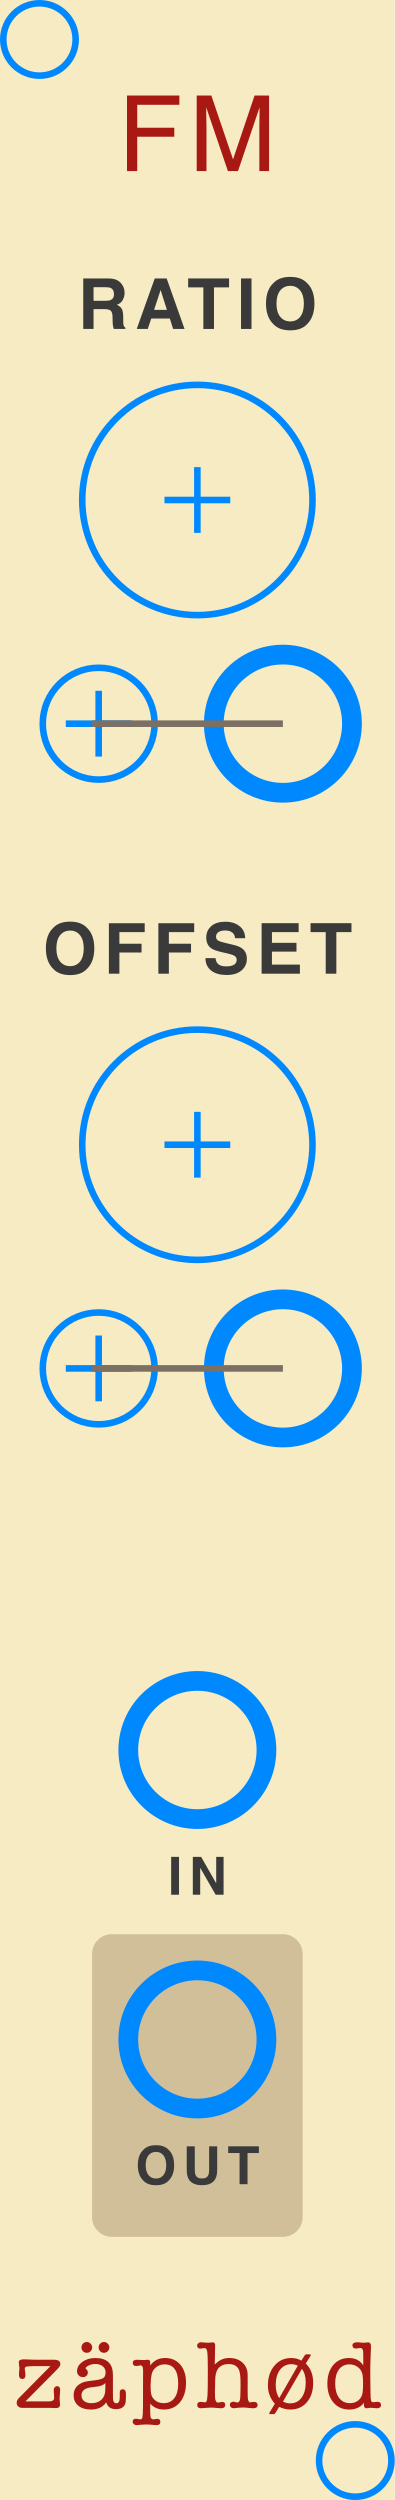
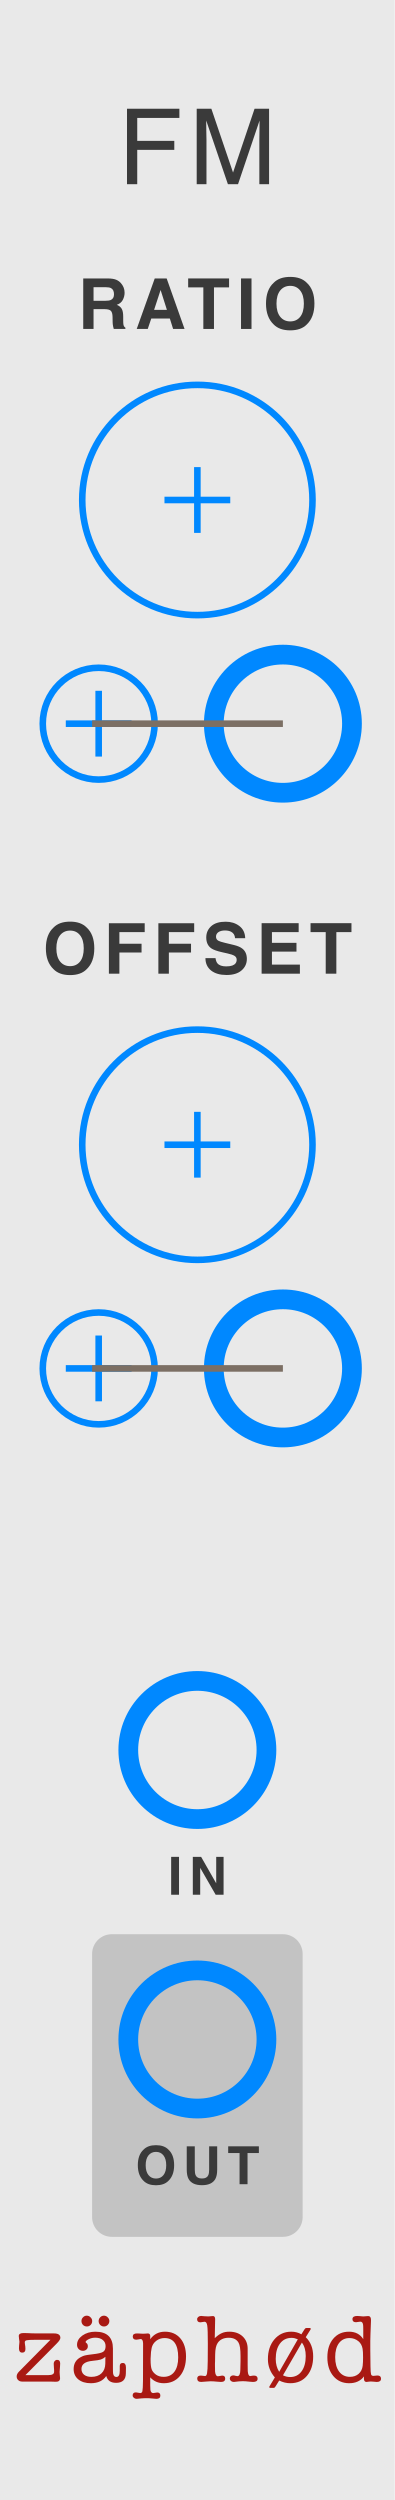
- <svg xmlns="http://www.w3.org/2000/svg" version="1.1" width="60" height="380" viewBox="0 0 60 380" id="svg72">
+ <svg xmlns="http://www.w3.org/2000/svg" version="1.1" width="60" height="380" viewBox="0 0 60 380" id="svg68">
  <style id="style2">
    text.logo {
      fill: #a91913;
      font-family: 'American Typewriter';
      font-size: 11pt;
      letter-spacing: 1px;
    }
    text.title {
-       fill: #a91913;
+       fill: #3a3a3a;
      font-family: 'Helvetica';
      font-size: 12pt;
      letter-spacing: 1px;
    }
    text.big-label {
      fill: #3a3a3a;
      font-family: 'Helvetica';
      font-weight: bold;
      font-size: 8pt;
      letter-spacing: 1px;
    }
    text.label {
      fill: #3a3a3a;
      font-family: 'Helvetica';
      font-weight: bold;
      font-size: 6pt;
      letter-spacing: 1px;
    }
    polyline.connect {
      stroke: #7c6f64;
      stroke-width: 1;
    }
    .scaffold-button {
      stroke: #080;
      fill: #080;
    }
    .scaffold {
      stroke: #08f;
      fill: none;
    }
    .background {
-       fill: #f6ebc3;
+       fill: #e9e9e9;
    }
    .output {
-       fill: #d1bf99;
+       fill: #c3c3c3;
    }
  </style>
  <defs id="defs22">
    <symbol id="knob36">
      <g transform="translate(18 18)" id="g10">
        <polyline points="-5,0 5,0" stroke-width="1" class="scaffold" id="polyline4" />
        <polyline points="0,-5 0,5" stroke-width="1" class="scaffold" id="polyline6" />
        <circle cx="0" cy="0" r="17.5" stroke-width="1" class="scaffold" fill="none" id="circle8" />
      </g>
    </symbol>
    <symbol id="knob18">
      <g transform="translate(9 9)" id="g19">
        <polyline points="-5,0 5,0" stroke-width="1" class="scaffold" id="polyline13" />
        <polyline points="0,-5 0,5" stroke-width="1" class="scaffold" id="polyline15" />
        <circle cx="0" cy="0" r="8.5" stroke-width="1" class="scaffold" fill="none" id="circle17" />
      </g>
    </symbol>
  </defs>
-   <path id="rect24" style="fill:#f6ebc3" d="M 0,0 H 60 V 380 H 0 Z" class="background" />
-   <g aria-label="FM" id="text26" style="font-size:16px;font-family:Helvetica;letter-spacing:1px;text-anchor:middle;fill:#a91913" class="title">
-     <path d="m 19.305,14.523 h 7.961 v 1.406 h -6.406 v 3.484 h 5.633 V 20.781 H 20.859 V 26 h -1.555 z" style="font-size:16px;font-family:Helvetica;letter-spacing:1px;text-anchor:middle;fill:#a91913" id="path203" />
-     <path d="M 29.898,14.523 H 32.125 l 3.297,9.703 3.273,-9.703 h 2.203 V 26 h -1.477 v -6.773 q 0,-0.352 0.016,-1.164 0.016,-0.812 0.016,-1.742 L 36.18,26 H 34.641 L 31.344,16.32 v 0.352 q 0,0.422 0.016,1.289 0.023,0.859 0.023,1.266 V 26 h -1.484 z" style="font-size:16px;font-family:Helvetica;letter-spacing:1px;text-anchor:middle;fill:#a91913" id="path205" />
+   <path id="rect24" style="fill:#e9e9e9" d="M 0,0 H 60 V 380 H 0 Z" class="background" />
+   <g aria-label="FM" id="text26" style="font-size:16px;font-family:Helvetica;letter-spacing:1px;text-anchor:middle;fill:#3a3a3a" class="title">
+     <path d="m 19.305,16.523 h 7.961 v 1.406 h -6.406 v 3.484 h 5.633 V 22.781 H 20.859 V 28 h -1.555 z" style="font-size:16px;font-family:Helvetica;letter-spacing:1px;text-anchor:middle;fill:#3a3a3a" id="path197" />
+     <path d="M 29.898,16.523 H 32.125 l 3.297,9.703 3.273,-9.703 h 2.203 V 28 h -1.477 v -6.773 q 0,-0.352 0.016,-1.164 0.016,-0.812 0.016,-1.742 L 36.18,28 H 34.641 L 31.344,18.32 v 0.352 q 0,0.422 0.016,1.289 0.023,0.859 0.023,1.266 V 28 h -1.484 z" style="font-size:16px;font-family:Helvetica;letter-spacing:1px;text-anchor:middle;fill:#3a3a3a" id="path199" />
  </g>
  <g aria-label="zäphød" id="text28" style="font-size:14.667px;font-family:'American Typewriter';letter-spacing:1px;text-anchor:middle;fill:#a91913" class="logo">
-     <path d="m 2.885,364.489 4.781,-4.84 H 5.422 q -1.1,0 -1.379,0.073 -0.279,0.059 -0.279,0.337 0,0.117 0.029,0.264 0.073,0.381 0.073,0.719 0,0.557 -0.484,0.557 -0.499,0 -0.499,-0.645 0,-0.279 0.015,-0.381 0.059,-0.44 0.059,-0.631 0,-0.147 -0.059,-0.425 -0.044,-0.293 -0.044,-0.44 0,-0.455 0.733,-0.455 0.235,0 0.631,0.015 0.455,0.029 0.631,0.029 l 0.88,0.015 h 2.493 q 0.953,0 0.953,0.675 0,0.308 -0.557,0.865 l -4.752,4.796 h 3.491 q 0.865,0 0.865,-0.499 V 364.24 q 0,-0.249 -0.029,-0.425 -0.029,-0.557 -0.029,-0.528 0,-0.249 0.147,-0.411 0.147,-0.176 0.367,-0.176 0.469,0 0.469,0.557 0,0.249 -0.029,0.513 -0.059,0.528 -0.059,0.763 0,0.161 0.029,0.469 0.044,0.308 0.044,0.469 0,0.572 -0.645,0.557 L 7.593,366 H 3.369 q -0.367,0 -0.601,-0.22 -0.235,-0.22 -0.235,-0.557 0,-0.381 0.352,-0.733 z" style="font-size:14.667px;font-family:'American Typewriter';letter-spacing:1px;text-anchor:middle;fill:#a91913" id="path190" />
-     <path d="m 17.633,366.191 q -1.203,0 -1.481,-1.041 -0.748,1.1 -2.347,1.1 -1.188,0 -1.907,-0.587 -0.704,-0.587 -0.704,-1.569 0,-1.217 1.041,-1.789 0.396,-0.22 0.675,-0.279 0.293,-0.073 1.159,-0.176 1.232,-0.132 1.599,-0.367 0.381,-0.235 0.381,-0.865 0,-0.601 -0.425,-0.939 -0.411,-0.352 -1.159,-0.352 -0.66,0 -1.232,0.367 -0.22,0.147 -0.22,0.308 0,0.059 0.132,0.147 0.205,0.147 0.205,0.499 0,0.293 -0.22,0.484 -0.205,0.191 -0.528,0.191 -0.381,0 -0.645,-0.264 -0.249,-0.264 -0.249,-0.645 0,-0.821 0.807,-1.408 0.821,-0.587 1.98,-0.587 2.669,0 2.669,2.567 v 2.963 q 0,0.704 0.029,0.836 0.088,0.513 0.499,0.513 0.513,0 0.513,-0.939 v -0.719 q 0,-0.469 0.455,-0.469 0.484,0 0.484,0.704 v 0.073 l -0.015,0.836 q -0.029,1.408 -1.496,1.408 z m -4.429,-8.565 q -0.337,0 -0.587,-0.235 -0.235,-0.249 -0.235,-0.587 0,-0.337 0.235,-0.572 0.235,-0.249 0.572,-0.249 0.337,0 0.572,0.249 0.249,0.235 0.249,0.572 0,0.337 -0.235,0.587 -0.235,0.235 -0.572,0.235 z m 2.596,0 q -0.323,0 -0.572,-0.235 -0.235,-0.249 -0.235,-0.587 0,-0.337 0.235,-0.572 0.235,-0.249 0.572,-0.249 0.337,0 0.572,0.249 0.249,0.235 0.249,0.572 0,0.337 -0.249,0.587 -0.235,0.235 -0.572,0.235 z m 0.205,5.647 0.015,-1.041 q -0.323,0.293 -0.689,0.411 -0.352,0.117 -1.276,0.205 -1.672,0.161 -1.672,1.232 0,0.557 0.396,0.88 0.411,0.323 1.1,0.323 0.983,0 1.54,-0.528 0.572,-0.543 0.587,-1.481 z" style="font-size:14.667px;font-family:'American Typewriter';letter-spacing:1px;text-anchor:middle;fill:#a91913" id="path192" />
-     <path d="m 22.834,359.092 v 0.469 q 0.821,-1.144 2.244,-1.144 1.467,0 2.332,1.012 0.865,1.012 0.865,2.743 0,1.863 -0.924,2.977 -0.909,1.1 -2.449,1.1 -1.276,0 -2.068,-0.895 v 1.217 q 0,0.557 0.029,0.719 0.088,0.455 0.425,0.455 0.103,0 0.308,-0.044 0.205,-0.044 0.308,-0.044 0.469,0 0.469,0.484 0,0.484 -0.616,0.484 -0.22,0 -0.66,-0.059 -0.323,-0.044 -0.968,-0.044 -0.352,0 -0.587,0.029 -0.587,0.073 -0.777,0.073 -0.249,0 -0.425,-0.161 -0.176,-0.147 -0.176,-0.352 0,-0.469 0.499,-0.469 0.088,0 0.279,0.044 0.249,0.059 0.367,0.059 0.279,0 0.337,-0.293 0.073,-0.279 0.088,-1.584 l 0.015,-5.661 q -0.015,-0.675 -0.381,-0.675 -0.103,0 -0.323,0.059 -0.205,0.044 -0.323,0.044 -0.543,0 -0.543,-0.484 0,-0.469 0.645,-0.469 0.161,0 0.352,0.015 0.367,0.029 0.543,0.029 0.132,0 0.381,-0.015 0.249,-0.029 0.367,-0.029 0.367,0 0.367,0.411 z m 0.22,1.789 q -0.132,0.572 -0.147,1.393 0,0.059 -0.015,0.22 0,0.132 0,0.205 0,0.983 0.161,1.437 0.161,0.44 0.631,0.792 0.484,0.352 1.188,0.352 1.056,0 1.628,-0.763 0.587,-0.777 0.587,-2.2 0,-2.933 -2.083,-2.933 -0.704,0 -1.261,0.425 -0.543,0.425 -0.689,1.071 z" style="font-size:14.667px;font-family:'American Typewriter';letter-spacing:1px;text-anchor:middle;fill:#a91913" id="path194" />
-     <path d="M 32.701,356.555 32.643,359.4 q 0.587,-0.557 1.071,-0.763 0.484,-0.22 1.144,-0.22 1.261,0 2.024,0.719 0.763,0.719 0.763,1.892 v 2.449 q 0,0.865 0.015,0.953 0.059,0.733 0.381,0.733 0.117,0 0.337,-0.059 0.088,-0.015 0.235,-0.015 0.543,0 0.543,0.484 0,0.484 -0.704,0.484 -0.191,0 -0.557,-0.044 -0.616,-0.073 -0.997,-0.073 -0.381,0 -0.587,0.029 -0.616,0.088 -0.763,0.088 -0.264,0 -0.44,-0.147 -0.176,-0.161 -0.176,-0.396 0,-0.191 0.147,-0.323 0.161,-0.132 0.367,-0.132 0.161,0 0.381,0.073 0.132,0.044 0.249,0.044 0.44,0 0.455,-0.953 0,-0.176 0.015,-0.689 l 0.015,-0.631 v -0.792 q 0,-1.496 -0.293,-2.009 -0.425,-0.763 -1.496,-0.763 -1.159,0 -1.687,0.792 -0.367,0.543 -0.381,1.745 l -0.015,1.056 q 0,0.088 -0.015,0.293 0,0.191 0,0.279 0,0.836 0.015,0.968 0.073,0.719 0.425,0.719 0.117,0 0.323,-0.044 0.22,-0.059 0.323,-0.059 0.469,0 0.469,0.455 0,0.513 -0.645,0.513 -0.205,0 -0.616,-0.044 -0.557,-0.059 -0.953,-0.059 -0.249,0 -0.689,0.044 -0.587,0.059 -0.748,0.059 -0.601,0 -0.601,-0.528 0,-0.44 0.557,-0.44 0.191,0 0.279,0.029 0.249,0.044 0.352,0.044 0.235,0 0.308,-0.44 0.088,-0.455 0.103,-1.833 l 0.015,-2.625 q 0,-2.2 -0.088,-2.772 -0.088,-0.587 -0.411,-0.587 -0.103,0 -0.308,0.044 -0.205,0.044 -0.323,0.044 -0.499,0 -0.499,-0.469 0,-0.205 0.176,-0.352 0.176,-0.147 0.425,-0.147 0.073,0 0.499,0.044 0.279,0.029 0.601,0.029 0.132,0 0.367,-0.029 0.235,-0.029 0.337,-0.029 0.337,0 0.337,0.484 z" style="font-size:14.667px;font-family:'American Typewriter';letter-spacing:1px;text-anchor:middle;fill:#a91913" id="path196" />
-     <path d="m 44.272,358.417 q 0.851,0 1.54,0.396 L 46.267,358.08 q 0.132,-0.22 0.293,-0.22 H 47.103 q 0.132,0 0.132,0.117 0,0.059 -0.029,0.103 l -0.733,1.173 q 1.129,1.085 1.129,2.933 0,1.833 -0.953,2.948 -0.939,1.115 -2.523,1.115 -0.88,0 -1.687,-0.411 l -0.557,0.895 q -0.132,0.22 -0.249,0.22 H 41.031 q -0.103,0 -0.103,-0.117 0,-0.073 0.029,-0.103 l 0.821,-1.364 q -1.056,-1.203 -1.056,-2.772 0,-1.848 0.983,-3.007 0.997,-1.173 2.567,-1.173 z m -1.833,6.101 2.831,-4.943 q -0.513,-0.22 -0.939,-0.22 -1.129,0 -1.775,0.865 -0.645,0.851 -0.645,2.332 0,1.144 0.528,1.965 z m 3.447,-4.444 -2.875,4.972 q 0.528,0.264 1.085,0.264 1.1,0 1.731,-0.851 0.645,-0.865 0.645,-2.347 0,-1.276 -0.587,-2.039 z" style="font-size:14.667px;font-family:'American Typewriter';letter-spacing:1px;text-anchor:middle;fill:#a91913" id="path198" />
-     <path d="m 53.044,358.417 q 1.452,0 2.171,1.129 v -1.481 q 0,-0.587 -0.029,-0.719 -0.073,-0.455 -0.411,-0.455 -0.117,0 -0.337,0.044 -0.205,0.044 -0.323,0.044 -0.543,0 -0.543,-0.469 0,-0.484 0.733,-0.484 0.117,0 0.425,0.029 0.469,0.044 0.484,0.044 0.132,0 0.381,-0.029 0.249,-0.029 0.381,-0.029 0.411,0 0.411,0.587 v 0.161 q -0.015,0.044 -0.029,0.777 0,0.088 -0.044,1.129 -0.029,0.733 -0.029,1.115 v 1.437 l 0.029,2.449 q 0.015,0.968 0.088,1.203 0.073,0.235 0.352,0.235 0.191,0 0.293,-0.029 0.235,-0.029 0.323,-0.029 0.543,0 0.543,0.484 0,0.499 -0.66,0.499 -0.147,0 -0.455,-0.044 -0.293,-0.029 -0.44,-0.029 -0.044,0 -0.337,0.029 -0.176,0.044 -0.308,0.044 -0.396,0 -0.396,-0.528 v -0.073 l 0.015,-0.249 q -0.777,1.041 -2.259,1.041 -1.496,0 -2.405,-1.085 -0.909,-1.085 -0.909,-2.845 0,-1.775 0.895,-2.831 0.895,-1.071 2.391,-1.071 z m 2.083,5.177 q 0.059,-0.484 0.059,-1.247 0,-0.983 -0.073,-1.335 -0.132,-0.733 -0.631,-1.144 -0.587,-0.484 -1.349,-0.484 -1.027,0 -1.613,0.777 -0.572,0.777 -0.572,2.127 0,1.393 0.601,2.2 0.601,0.792 1.643,0.792 0.792,0 1.32,-0.455 0.528,-0.469 0.616,-1.232 z" style="font-size:14.667px;font-family:'American Typewriter';letter-spacing:1px;text-anchor:middle;fill:#a91913" id="path200" />
+     <path d="m 2.885,360.489 4.781,-4.84 H 5.422 q -1.1,0 -1.379,0.073 -0.279,0.059 -0.279,0.337 0,0.117 0.029,0.264 0.073,0.381 0.073,0.719 0,0.557 -0.484,0.557 -0.499,0 -0.499,-0.645 0,-0.279 0.015,-0.381 0.059,-0.44 0.059,-0.631 0,-0.147 -0.059,-0.425 -0.044,-0.293 -0.044,-0.44 0,-0.455 0.733,-0.455 0.235,0 0.631,0.015 0.455,0.029 0.631,0.029 l 0.88,0.015 h 2.493 q 0.953,0 0.953,0.675 0,0.308 -0.557,0.865 l -4.752,4.796 h 3.491 q 0.865,0 0.865,-0.499 V 360.24 q 0,-0.249 -0.029,-0.425 -0.029,-0.557 -0.029,-0.528 0,-0.249 0.147,-0.411 0.147,-0.176 0.367,-0.176 0.469,0 0.469,0.557 0,0.249 -0.029,0.513 -0.059,0.528 -0.059,0.763 0,0.161 0.029,0.469 0.044,0.308 0.044,0.469 0,0.572 -0.645,0.557 L 7.593,362 H 3.369 q -0.367,0 -0.601,-0.22 -0.235,-0.22 -0.235,-0.557 0,-0.381 0.352,-0.733 z" style="font-size:14.667px;font-family:'American Typewriter';letter-spacing:1px;text-anchor:middle;fill:#a91913" id="path184" />
+     <path d="m 17.633,362.191 q -1.203,0 -1.481,-1.041 -0.748,1.1 -2.347,1.1 -1.188,0 -1.907,-0.587 -0.704,-0.587 -0.704,-1.569 0,-1.217 1.041,-1.789 0.396,-0.22 0.675,-0.279 0.293,-0.073 1.159,-0.176 1.232,-0.132 1.599,-0.367 0.381,-0.235 0.381,-0.865 0,-0.601 -0.425,-0.939 -0.411,-0.352 -1.159,-0.352 -0.66,0 -1.232,0.367 -0.22,0.147 -0.22,0.308 0,0.059 0.132,0.147 0.205,0.147 0.205,0.499 0,0.293 -0.22,0.484 -0.205,0.191 -0.528,0.191 -0.381,0 -0.645,-0.264 -0.249,-0.264 -0.249,-0.645 0,-0.821 0.807,-1.408 0.821,-0.587 1.98,-0.587 2.669,0 2.669,2.567 v 2.963 q 0,0.704 0.029,0.836 0.088,0.513 0.499,0.513 0.513,0 0.513,-0.939 v -0.719 q 0,-0.469 0.455,-0.469 0.484,0 0.484,0.704 v 0.073 l -0.015,0.836 q -0.029,1.408 -1.496,1.408 z m -4.429,-8.565 q -0.337,0 -0.587,-0.235 -0.235,-0.249 -0.235,-0.587 0,-0.337 0.235,-0.572 0.235,-0.249 0.572,-0.249 0.337,0 0.572,0.249 0.249,0.235 0.249,0.572 0,0.337 -0.235,0.587 -0.235,0.235 -0.572,0.235 z m 2.596,0 q -0.323,0 -0.572,-0.235 -0.235,-0.249 -0.235,-0.587 0,-0.337 0.235,-0.572 0.235,-0.249 0.572,-0.249 0.337,0 0.572,0.249 0.249,0.235 0.249,0.572 0,0.337 -0.249,0.587 -0.235,0.235 -0.572,0.235 z m 0.205,5.647 0.015,-1.041 q -0.323,0.293 -0.689,0.411 -0.352,0.117 -1.276,0.205 -1.672,0.161 -1.672,1.232 0,0.557 0.396,0.88 0.411,0.323 1.1,0.323 0.983,0 1.54,-0.528 0.572,-0.543 0.587,-1.481 z" style="font-size:14.667px;font-family:'American Typewriter';letter-spacing:1px;text-anchor:middle;fill:#a91913" id="path186" />
+     <path d="m 22.834,355.092 v 0.469 q 0.821,-1.144 2.244,-1.144 1.467,0 2.332,1.012 0.865,1.012 0.865,2.743 0,1.863 -0.924,2.977 -0.909,1.1 -2.449,1.1 -1.276,0 -2.068,-0.895 v 1.217 q 0,0.557 0.029,0.719 0.088,0.455 0.425,0.455 0.103,0 0.308,-0.044 0.205,-0.044 0.308,-0.044 0.469,0 0.469,0.484 0,0.484 -0.616,0.484 -0.22,0 -0.66,-0.059 -0.323,-0.044 -0.968,-0.044 -0.352,0 -0.587,0.029 -0.587,0.073 -0.777,0.073 -0.249,0 -0.425,-0.161 -0.176,-0.147 -0.176,-0.352 0,-0.469 0.499,-0.469 0.088,0 0.279,0.044 0.249,0.059 0.367,0.059 0.279,0 0.337,-0.293 0.073,-0.279 0.088,-1.584 l 0.015,-5.661 q -0.015,-0.675 -0.381,-0.675 -0.103,0 -0.323,0.059 -0.205,0.044 -0.323,0.044 -0.543,0 -0.543,-0.484 0,-0.469 0.645,-0.469 0.161,0 0.352,0.015 0.367,0.029 0.543,0.029 0.132,0 0.381,-0.015 0.249,-0.029 0.367,-0.029 0.367,0 0.367,0.411 z m 0.22,1.789 q -0.132,0.572 -0.147,1.393 0,0.059 -0.015,0.22 0,0.132 0,0.205 0,0.983 0.161,1.437 0.161,0.44 0.631,0.792 0.484,0.352 1.188,0.352 1.056,0 1.628,-0.763 0.587,-0.777 0.587,-2.2 0,-2.933 -2.083,-2.933 -0.704,0 -1.261,0.425 -0.543,0.425 -0.689,1.071 z" style="font-size:14.667px;font-family:'American Typewriter';letter-spacing:1px;text-anchor:middle;fill:#a91913" id="path188" />
+     <path d="M 32.701,352.555 32.643,355.4 q 0.587,-0.557 1.071,-0.763 0.484,-0.22 1.144,-0.22 1.261,0 2.024,0.719 0.763,0.719 0.763,1.892 v 2.449 q 0,0.865 0.015,0.953 0.059,0.733 0.381,0.733 0.117,0 0.337,-0.059 0.088,-0.015 0.235,-0.015 0.543,0 0.543,0.484 0,0.484 -0.704,0.484 -0.191,0 -0.557,-0.044 -0.616,-0.073 -0.997,-0.073 -0.381,0 -0.587,0.029 -0.616,0.088 -0.763,0.088 -0.264,0 -0.44,-0.147 -0.176,-0.161 -0.176,-0.396 0,-0.191 0.147,-0.323 0.161,-0.132 0.367,-0.132 0.161,0 0.381,0.073 0.132,0.044 0.249,0.044 0.44,0 0.455,-0.953 0,-0.176 0.015,-0.689 l 0.015,-0.631 v -0.792 q 0,-1.496 -0.293,-2.009 -0.425,-0.763 -1.496,-0.763 -1.159,0 -1.687,0.792 -0.367,0.543 -0.381,1.745 l -0.015,1.056 q 0,0.088 -0.015,0.293 0,0.191 0,0.279 0,0.836 0.015,0.968 0.073,0.719 0.425,0.719 0.117,0 0.323,-0.044 0.22,-0.059 0.323,-0.059 0.469,0 0.469,0.455 0,0.513 -0.645,0.513 -0.205,0 -0.616,-0.044 -0.557,-0.059 -0.953,-0.059 -0.249,0 -0.689,0.044 -0.587,0.059 -0.748,0.059 -0.601,0 -0.601,-0.528 0,-0.44 0.557,-0.44 0.191,0 0.279,0.029 0.249,0.044 0.352,0.044 0.235,0 0.308,-0.44 0.088,-0.455 0.103,-1.833 l 0.015,-2.625 q 0,-2.2 -0.088,-2.772 -0.088,-0.587 -0.411,-0.587 -0.103,0 -0.308,0.044 -0.205,0.044 -0.323,0.044 -0.499,0 -0.499,-0.469 0,-0.205 0.176,-0.352 0.176,-0.147 0.425,-0.147 0.073,0 0.499,0.044 0.279,0.029 0.601,0.029 0.132,0 0.367,-0.029 0.235,-0.029 0.337,-0.029 0.337,0 0.337,0.484 z" style="font-size:14.667px;font-family:'American Typewriter';letter-spacing:1px;text-anchor:middle;fill:#a91913" id="path190" />
+     <path d="m 44.272,354.417 q 0.851,0 1.54,0.396 L 46.267,354.08 q 0.132,-0.22 0.293,-0.22 H 47.103 q 0.132,0 0.132,0.117 0,0.059 -0.029,0.103 l -0.733,1.173 q 1.129,1.085 1.129,2.933 0,1.833 -0.953,2.948 -0.939,1.115 -2.523,1.115 -0.88,0 -1.687,-0.411 l -0.557,0.895 q -0.132,0.22 -0.249,0.22 H 41.031 q -0.103,0 -0.103,-0.117 0,-0.073 0.029,-0.103 l 0.821,-1.364 q -1.056,-1.203 -1.056,-2.772 0,-1.848 0.983,-3.007 0.997,-1.173 2.567,-1.173 z m -1.833,6.101 2.831,-4.943 q -0.513,-0.22 -0.939,-0.22 -1.129,0 -1.775,0.865 -0.645,0.851 -0.645,2.332 0,1.144 0.528,1.965 z m 3.447,-4.444 -2.875,4.972 q 0.528,0.264 1.085,0.264 1.1,0 1.731,-0.851 0.645,-0.865 0.645,-2.347 0,-1.276 -0.587,-2.039 z" style="font-size:14.667px;font-family:'American Typewriter';letter-spacing:1px;text-anchor:middle;fill:#a91913" id="path192" />
+     <path d="m 53.044,354.417 q 1.452,0 2.171,1.129 v -1.481 q 0,-0.587 -0.029,-0.719 -0.073,-0.455 -0.411,-0.455 -0.117,0 -0.337,0.044 -0.205,0.044 -0.323,0.044 -0.543,0 -0.543,-0.469 0,-0.484 0.733,-0.484 0.117,0 0.425,0.029 0.469,0.044 0.484,0.044 0.132,0 0.381,-0.029 0.249,-0.029 0.381,-0.029 0.411,0 0.411,0.587 v 0.161 q -0.015,0.044 -0.029,0.777 0,0.088 -0.044,1.129 -0.029,0.733 -0.029,1.115 v 1.437 l 0.029,2.449 q 0.015,0.968 0.088,1.203 0.073,0.235 0.352,0.235 0.191,0 0.293,-0.029 0.235,-0.029 0.323,-0.029 0.543,0 0.543,0.484 0,0.499 -0.66,0.499 -0.147,0 -0.455,-0.044 -0.293,-0.029 -0.44,-0.029 -0.044,0 -0.337,0.029 -0.176,0.044 -0.308,0.044 -0.396,0 -0.396,-0.528 v -0.073 l 0.015,-0.249 q -0.777,1.041 -2.259,1.041 -1.496,0 -2.405,-1.085 -0.909,-1.085 -0.909,-2.845 0,-1.775 0.895,-2.831 0.895,-1.071 2.391,-1.071 z m 2.083,5.177 q 0.059,-0.484 0.059,-1.247 0,-0.983 -0.073,-1.335 -0.132,-0.733 -0.631,-1.144 -0.587,-0.484 -1.349,-0.484 -1.027,0 -1.613,0.777 -0.572,0.777 -0.572,2.127 0,1.393 0.601,2.2 0.601,0.792 1.643,0.792 0.792,0 1.32,-0.455 0.528,-0.469 0.616,-1.232 z" style="font-size:14.667px;font-family:'American Typewriter';letter-spacing:1px;text-anchor:middle;fill:#a91913" id="path194" />
  </g>
-   <path id="circle30" style="fill:none;stroke:#0088ff;stroke-width:1" d="M 11.5,6 A 5.5,5.5 0 0 1 6,11.5 5.5,5.5 0 0 1 0.5,6 5.5,5.5 0 0 1 6,0.5 5.5,5.5 0 0 1 11.5,6 Z" class="scaffold" />
-   <path id="circle32" style="fill:none;stroke:#0088ff;stroke-width:1" d="M 59.5,374 A 5.5,5.5 0 0 1 54,379.5 5.5,5.5 0 0 1 48.5,374 5.5,5.5 0 0 1 54,368.5 5.5,5.5 0 0 1 59.5,374 Z" class="scaffold" />
-   <g aria-label="RATIO" id="text34" style="font-weight:bold;font-size:10.667px;font-family:Helvetica;letter-spacing:1px;text-anchor:middle;fill:#3a3a3a" class="big-label">
-     <path d="M 15.875,46.99 H 14.219 V 50 h -1.568 v -7.677 h 3.766 q 0.807,0.016 1.24,0.198 0.438,0.182 0.74,0.536 0.25,0.292 0.396,0.646 0.146,0.354 0.146,0.807 0,0.547 -0.276,1.078 -0.276,0.526 -0.911,0.745 0.531,0.214 0.75,0.609 0.224,0.391 0.224,1.198 v 0.516 q 0,0.526 0.042,0.714 0.062,0.297 0.292,0.438 V 50 H 17.292 Q 17.219,49.745 17.188,49.589 17.125,49.266 17.12,48.927 l -0.01,-0.714 Q 17.099,47.479 16.839,47.234 16.583,46.99 15.875,46.99 Z m 0.974,-1.396 q 0.479,-0.219 0.479,-0.865 0,-0.698 -0.464,-0.938 -0.26,-0.135 -0.781,-0.135 H 14.219 v 2.062 h 1.818 q 0.542,0 0.812,-0.125 z" style="font-weight:bold;font-size:10.667px;font-family:Helvetica;letter-spacing:1px;text-anchor:middle;fill:#3a3a3a" id="path177" />
-     <path d="M 25.818,48.422 H 22.99 L 22.458,50 H 20.781 l 2.74,-7.677 h 1.812 L 28.052,50 H 26.312 Z m -0.448,-1.323 -0.958,-3.021 -0.99,3.021 z" style="font-weight:bold;font-size:10.667px;font-family:Helvetica;letter-spacing:1px;text-anchor:middle;fill:#3a3a3a" id="path179" />
-     <path d="m 34.82,42.323 v 1.359 H 32.523 V 50 h -1.615 v -6.318 h -2.307 v -1.359 z" style="font-weight:bold;font-size:10.667px;font-family:Helvetica;letter-spacing:1px;text-anchor:middle;fill:#3a3a3a" id="path181" />
-     <path d="m 36.635,42.323 h 1.594 V 50 h -1.594 z" style="font-weight:bold;font-size:10.667px;font-family:Helvetica;letter-spacing:1px;text-anchor:middle;fill:#3a3a3a" id="path183" />
-     <path d="m 44.115,50.214 q -1.646,0 -2.516,-0.896 -1.167,-1.099 -1.167,-3.167 0,-2.109 1.167,-3.167 0.87,-0.896 2.516,-0.896 1.646,0 2.516,0.896 1.161,1.057 1.161,3.167 0,2.068 -1.161,3.167 -0.87,0.896 -2.516,0.896 z m 1.516,-2.062 q 0.557,-0.703 0.557,-2 0,-1.292 -0.562,-1.995 -0.557,-0.708 -1.51,-0.708 -0.953,0 -1.521,0.703 -0.568,0.703 -0.568,2 0,1.297 0.568,2 0.568,0.703 1.521,0.703 0.953,0 1.516,-0.703 z" style="font-weight:bold;font-size:10.667px;font-family:Helvetica;letter-spacing:1px;text-anchor:middle;fill:#3a3a3a" id="path185" />
+   <g aria-label="RATIO" id="text30" style="font-weight:bold;font-size:10.667px;font-family:Helvetica;letter-spacing:1px;text-anchor:middle;fill:#3a3a3a" class="big-label">
+     <path d="M 15.875,46.99 H 14.219 V 50 h -1.568 v -7.677 h 3.766 q 0.807,0.016 1.24,0.198 0.438,0.182 0.74,0.536 0.25,0.292 0.396,0.646 0.146,0.354 0.146,0.807 0,0.547 -0.276,1.078 -0.276,0.526 -0.911,0.745 0.531,0.214 0.75,0.609 0.224,0.391 0.224,1.198 v 0.516 q 0,0.526 0.042,0.714 0.062,0.297 0.292,0.438 V 50 H 17.292 Q 17.219,49.745 17.188,49.589 17.125,49.266 17.12,48.927 l -0.01,-0.714 Q 17.099,47.479 16.839,47.234 16.583,46.99 15.875,46.99 Z m 0.974,-1.396 q 0.479,-0.219 0.479,-0.865 0,-0.698 -0.464,-0.938 -0.26,-0.135 -0.781,-0.135 H 14.219 v 2.062 h 1.818 q 0.542,0 0.812,-0.125 z" style="font-weight:bold;font-size:10.667px;font-family:Helvetica;letter-spacing:1px;text-anchor:middle;fill:#3a3a3a" id="path173" />
+     <path d="M 25.818,48.422 H 22.99 L 22.458,50 H 20.781 l 2.74,-7.677 h 1.812 L 28.052,50 H 26.312 Z m -0.448,-1.323 -0.958,-3.021 -0.99,3.021 z" style="font-weight:bold;font-size:10.667px;font-family:Helvetica;letter-spacing:1px;text-anchor:middle;fill:#3a3a3a" id="path175" />
+     <path d="m 34.82,42.323 v 1.359 H 32.523 V 50 h -1.615 v -6.318 h -2.307 v -1.359 z" style="font-weight:bold;font-size:10.667px;font-family:Helvetica;letter-spacing:1px;text-anchor:middle;fill:#3a3a3a" id="path177" />
+     <path d="m 36.635,42.323 h 1.594 V 50 h -1.594 z" style="font-weight:bold;font-size:10.667px;font-family:Helvetica;letter-spacing:1px;text-anchor:middle;fill:#3a3a3a" id="path179" />
+     <path d="m 44.115,50.214 q -1.646,0 -2.516,-0.896 -1.167,-1.099 -1.167,-3.167 0,-2.109 1.167,-3.167 0.87,-0.896 2.516,-0.896 1.646,0 2.516,0.896 1.161,1.057 1.161,3.167 0,2.068 -1.161,3.167 -0.87,0.896 -2.516,0.896 z m 1.516,-2.062 q 0.557,-0.703 0.557,-2 0,-1.292 -0.562,-1.995 -0.557,-0.708 -1.51,-0.708 -0.953,0 -1.521,0.703 -0.568,0.703 -0.568,2 0,1.297 0.568,2 0.568,0.703 1.521,0.703 0.953,0 1.516,-0.703 z" style="font-weight:bold;font-size:10.667px;font-family:Helvetica;letter-spacing:1px;text-anchor:middle;fill:#3a3a3a" id="path181" />
  </g>
-   <g id="use36" transform="translate(12,58)">
-     <g transform="translate(18,18)" id="g99">
-       <path id="polyline93" style="fill:none;stroke:#0088ff;stroke-width:1" d="M -5,0 H 5" class="scaffold" />
-       <path id="polyline95" style="fill:none;stroke:#0088ff;stroke-width:1" d="M 0,-5 V 5" class="scaffold" />
-       <path id="circle97" style="fill:none;stroke:#0088ff;stroke-width:1" d="M 17.5,0 A 17.5,17.5 0 0 1 0,17.5 17.5,17.5 0 0 1 -17.5,0 17.5,17.5 0 0 1 0,-17.5 17.5,17.5 0 0 1 17.5,0 Z" class="scaffold" />
+   <g id="use32" transform="translate(12,58)">
+     <g transform="translate(18,18)" id="g95">
+       <path id="polyline89" style="fill:none;stroke:#0088ff;stroke-width:1" d="M -5,0 H 5" class="scaffold" />
+       <path id="polyline91" style="fill:none;stroke:#0088ff;stroke-width:1" d="M 0,-5 V 5" class="scaffold" />
+       <path id="circle93" style="fill:none;stroke:#0088ff;stroke-width:1" d="M 17.5,0 A 17.5,17.5 0 0 1 0,17.5 17.5,17.5 0 0 1 -17.5,0 17.5,17.5 0 0 1 0,-17.5 17.5,17.5 0 0 1 17.5,0 Z" class="scaffold" />
    </g>
  </g>
-   <g id="use38" transform="translate(6,101)">
-     <g transform="translate(9,9)" id="g109">
-       <path id="polyline103" style="fill:none;stroke:#0088ff;stroke-width:1" d="M -5,0 H 5" class="scaffold" />
-       <path id="polyline105" style="fill:none;stroke:#0088ff;stroke-width:1" d="M 0,-5 V 5" class="scaffold" />
-       <path id="circle107" style="fill:none;stroke:#0088ff;stroke-width:1" d="M 8.5,0 A 8.5,8.5 0 0 1 0,8.5 8.5,8.5 0 0 1 -8.5,0 8.5,8.5 0 0 1 0,-8.5 8.5,8.5 0 0 1 8.5,0 Z" class="scaffold" />
+   <g id="use34" transform="translate(6,101)">
+     <g transform="translate(9,9)" id="g105">
+       <path id="polyline99" style="fill:none;stroke:#0088ff;stroke-width:1" d="M -5,0 H 5" class="scaffold" />
+       <path id="polyline101" style="fill:none;stroke:#0088ff;stroke-width:1" d="M 0,-5 V 5" class="scaffold" />
+       <path id="circle103" style="fill:none;stroke:#0088ff;stroke-width:1" d="M 8.5,0 A 8.5,8.5 0 0 1 0,8.5 8.5,8.5 0 0 1 -8.5,0 8.5,8.5 0 0 1 0,-8.5 8.5,8.5 0 0 1 8.5,0 Z" class="scaffold" />
    </g>
  </g>
-   <path id="circle40" style="fill:none;stroke:#0088ff;stroke-width:3" d="M 53.5,110 A 10.5,10.5 0 0 1 43,120.5 10.5,10.5 0 0 1 32.5,110 10.5,10.5 0 0 1 43,99.5 10.5,10.5 0 0 1 53.5,110 Z" class="scaffold" />
-   <path id="polyline42" transform="translate(30,76)" style="stroke:#7c6f64;stroke-width:1" d="M -16,34 H 13" class="connect" />
-   <g aria-label="OFFSET" id="text46" style="font-weight:bold;font-size:10.667px;font-family:Helvetica;letter-spacing:1px;text-anchor:middle;fill:#3a3a3a" class="big-label">
-     <path d="m 10.656,148.214 q -1.646,0 -2.516,-0.896 -1.167,-1.099 -1.167,-3.167 0,-2.109 1.167,-3.167 0.87,-0.896 2.516,-0.896 1.646,0 2.516,0.896 1.161,1.057 1.161,3.167 0,2.068 -1.161,3.167 -0.87,0.896 -2.516,0.896 z m 1.516,-2.062 q 0.557,-0.703 0.557,-2 0,-1.292 -0.562,-1.995 -0.557,-0.708 -1.51,-0.708 -0.953,0 -1.521,0.703 -0.568,0.703 -0.568,2 0,1.297 0.568,2 0.568,0.703 1.521,0.703 0.953,0 1.516,-0.703 z" style="font-weight:bold;font-size:10.667px;font-family:Helvetica;letter-spacing:1px;text-anchor:middle;fill:#3a3a3a" id="path156" />
-     <path d="m 21.995,141.682 h -3.849 v 1.766 h 3.37 v 1.333 H 18.146 V 148 h -1.594 v -7.667 h 5.443 z" style="font-weight:bold;font-size:10.667px;font-family:Helvetica;letter-spacing:1px;text-anchor:middle;fill:#3a3a3a" id="path158" />
-     <path d="m 29.516,141.682 h -3.849 v 1.766 h 3.37 v 1.333 H 25.667 V 148 h -1.594 v -7.667 h 5.443 z" style="font-weight:bold;font-size:10.667px;font-family:Helvetica;letter-spacing:1px;text-anchor:middle;fill:#3a3a3a" id="path160" />
-     <path d="m 34.38,146.891 q 0.568,0 0.922,-0.125 0.672,-0.24 0.672,-0.891 0,-0.38 -0.333,-0.589 -0.333,-0.203 -1.047,-0.359 l -0.812,-0.182 q -1.198,-0.271 -1.656,-0.589 -0.776,-0.531 -0.776,-1.661 0,-1.031 0.75,-1.714 0.75,-0.682 2.203,-0.682 1.214,0 2.068,0.646 0.859,0.641 0.901,1.865 H 35.729 Q 35.688,141.917 35.125,141.625 q -0.375,-0.193 -0.932,-0.193 -0.62,0 -0.99,0.25 -0.37,0.25 -0.37,0.698 0,0.411 0.365,0.615 0.234,0.135 1,0.318 l 1.323,0.318 q 0.87,0.208 1.313,0.557 0.688,0.542 0.688,1.568 0,1.052 -0.807,1.75 -0.802,0.693 -2.271,0.693 -1.5,0 -2.359,-0.682 -0.859,-0.688 -0.859,-1.885 h 1.531 q 0.073,0.526 0.286,0.786 0.391,0.474 1.339,0.474 z" style="font-weight:bold;font-size:10.667px;font-family:Helvetica;letter-spacing:1px;text-anchor:middle;fill:#3a3a3a" id="path162" />
-     <path d="m 45.063,144.646 h -3.729 v 1.974 h 4.25 V 148 h -5.818 v -7.677 h 5.63 v 1.359 h -4.062 v 1.63 h 3.729 z" style="font-weight:bold;font-size:10.667px;font-family:Helvetica;letter-spacing:1px;text-anchor:middle;fill:#3a3a3a" id="path164" />
-     <path d="m 53.422,140.323 v 1.359 H 51.125 V 148 h -1.615 v -6.318 h -2.307 v -1.359 z" style="font-weight:bold;font-size:10.667px;font-family:Helvetica;letter-spacing:1px;text-anchor:middle;fill:#3a3a3a" id="path166" />
+   <path id="circle36" style="fill:none;stroke:#0088ff;stroke-width:3" d="M 53.5,110 A 10.5,10.5 0 0 1 43,120.5 10.5,10.5 0 0 1 32.5,110 10.5,10.5 0 0 1 43,99.5 10.5,10.5 0 0 1 53.5,110 Z" class="scaffold" />
+   <path id="polyline38" transform="translate(30,76)" style="stroke:#7c6f64;stroke-width:1" d="M -16,34 H 13" class="connect" />
+   <g aria-label="OFFSET" id="text42" style="font-weight:bold;font-size:10.667px;font-family:Helvetica;letter-spacing:1px;text-anchor:middle;fill:#3a3a3a" class="big-label">
+     <path d="m 10.656,148.214 q -1.646,0 -2.516,-0.896 -1.167,-1.099 -1.167,-3.167 0,-2.109 1.167,-3.167 0.87,-0.896 2.516,-0.896 1.646,0 2.516,0.896 1.161,1.057 1.161,3.167 0,2.068 -1.161,3.167 -0.87,0.896 -2.516,0.896 z m 1.516,-2.062 q 0.557,-0.703 0.557,-2 0,-1.292 -0.562,-1.995 -0.557,-0.708 -1.51,-0.708 -0.953,0 -1.521,0.703 -0.568,0.703 -0.568,2 0,1.297 0.568,2 0.568,0.703 1.521,0.703 0.953,0 1.516,-0.703 z" style="font-weight:bold;font-size:10.667px;font-family:Helvetica;letter-spacing:1px;text-anchor:middle;fill:#3a3a3a" id="path152" />
+     <path d="m 21.995,141.682 h -3.849 v 1.766 h 3.37 v 1.333 H 18.146 V 148 h -1.594 v -7.667 h 5.443 z" style="font-weight:bold;font-size:10.667px;font-family:Helvetica;letter-spacing:1px;text-anchor:middle;fill:#3a3a3a" id="path154" />
+     <path d="m 29.516,141.682 h -3.849 v 1.766 h 3.37 v 1.333 H 25.667 V 148 h -1.594 v -7.667 h 5.443 z" style="font-weight:bold;font-size:10.667px;font-family:Helvetica;letter-spacing:1px;text-anchor:middle;fill:#3a3a3a" id="path156" />
+     <path d="m 34.38,146.891 q 0.568,0 0.922,-0.125 0.672,-0.24 0.672,-0.891 0,-0.38 -0.333,-0.589 -0.333,-0.203 -1.047,-0.359 l -0.812,-0.182 q -1.198,-0.271 -1.656,-0.589 -0.776,-0.531 -0.776,-1.661 0,-1.031 0.75,-1.714 0.75,-0.682 2.203,-0.682 1.214,0 2.068,0.646 0.859,0.641 0.901,1.865 H 35.729 Q 35.688,141.917 35.125,141.625 q -0.375,-0.193 -0.932,-0.193 -0.62,0 -0.99,0.25 -0.37,0.25 -0.37,0.698 0,0.411 0.365,0.615 0.234,0.135 1,0.318 l 1.323,0.318 q 0.87,0.208 1.313,0.557 0.688,0.542 0.688,1.568 0,1.052 -0.807,1.75 -0.802,0.693 -2.271,0.693 -1.5,0 -2.359,-0.682 -0.859,-0.688 -0.859,-1.885 h 1.531 q 0.073,0.526 0.286,0.786 0.391,0.474 1.339,0.474 z" style="font-weight:bold;font-size:10.667px;font-family:Helvetica;letter-spacing:1px;text-anchor:middle;fill:#3a3a3a" id="path158" />
+     <path d="m 45.063,144.646 h -3.729 v 1.974 h 4.25 V 148 h -5.818 v -7.677 h 5.63 v 1.359 h -4.062 v 1.63 h 3.729 z" style="font-weight:bold;font-size:10.667px;font-family:Helvetica;letter-spacing:1px;text-anchor:middle;fill:#3a3a3a" id="path160" />
+     <path d="m 53.422,140.323 v 1.359 H 51.125 V 148 h -1.615 v -6.318 h -2.307 v -1.359 z" style="font-weight:bold;font-size:10.667px;font-family:Helvetica;letter-spacing:1px;text-anchor:middle;fill:#3a3a3a" id="path162" />
  </g>
-   <g id="use48" transform="translate(12,156)">
-     <g transform="translate(18,18)" id="g119">
-       <path id="polyline113" style="fill:none;stroke:#0088ff;stroke-width:1" d="M -5,0 H 5" class="scaffold" />
-       <path id="polyline115" style="fill:none;stroke:#0088ff;stroke-width:1" d="M 0,-5 V 5" class="scaffold" />
-       <path id="circle117" style="fill:none;stroke:#0088ff;stroke-width:1" d="M 17.5,0 A 17.5,17.5 0 0 1 0,17.5 17.5,17.5 0 0 1 -17.5,0 17.5,17.5 0 0 1 0,-17.5 17.5,17.5 0 0 1 17.5,0 Z" class="scaffold" />
+   <g id="use44" transform="translate(12,156)">
+     <g transform="translate(18,18)" id="g115">
+       <path id="polyline109" style="fill:none;stroke:#0088ff;stroke-width:1" d="M -5,0 H 5" class="scaffold" />
+       <path id="polyline111" style="fill:none;stroke:#0088ff;stroke-width:1" d="M 0,-5 V 5" class="scaffold" />
+       <path id="circle113" style="fill:none;stroke:#0088ff;stroke-width:1" d="M 17.5,0 A 17.5,17.5 0 0 1 0,17.5 17.5,17.5 0 0 1 -17.5,0 17.5,17.5 0 0 1 0,-17.5 17.5,17.5 0 0 1 17.5,0 Z" class="scaffold" />
    </g>
  </g>
-   <g id="use50" transform="translate(6,199)">
-     <g transform="translate(9,9)" id="g129">
-       <path id="polyline123" style="fill:none;stroke:#0088ff;stroke-width:1" d="M -5,0 H 5" class="scaffold" />
-       <path id="polyline125" style="fill:none;stroke:#0088ff;stroke-width:1" d="M 0,-5 V 5" class="scaffold" />
-       <path id="circle127" style="fill:none;stroke:#0088ff;stroke-width:1" d="M 8.5,0 A 8.5,8.5 0 0 1 0,8.5 8.5,8.5 0 0 1 -8.5,0 8.5,8.5 0 0 1 0,-8.5 8.5,8.5 0 0 1 8.5,0 Z" class="scaffold" />
+   <g id="use46" transform="translate(6,199)">
+     <g transform="translate(9,9)" id="g125">
+       <path id="polyline119" style="fill:none;stroke:#0088ff;stroke-width:1" d="M -5,0 H 5" class="scaffold" />
+       <path id="polyline121" style="fill:none;stroke:#0088ff;stroke-width:1" d="M 0,-5 V 5" class="scaffold" />
+       <path id="circle123" style="fill:none;stroke:#0088ff;stroke-width:1" d="M 8.5,0 A 8.5,8.5 0 0 1 0,8.5 8.5,8.5 0 0 1 -8.5,0 8.5,8.5 0 0 1 0,-8.5 8.5,8.5 0 0 1 8.5,0 Z" class="scaffold" />
    </g>
  </g>
-   <path id="circle52" style="fill:none;stroke:#0088ff;stroke-width:3" d="M 53.5,208 A 10.5,10.5 0 0 1 43,218.5 10.5,10.5 0 0 1 32.5,208 10.5,10.5 0 0 1 43,197.5 10.5,10.5 0 0 1 53.5,208 Z" class="scaffold" />
-   <path id="polyline54" transform="translate(30,174)" style="stroke:#7c6f64;stroke-width:1" d="M -16,34 H 13" class="connect" />
-   <path id="circle58" style="fill:none;stroke:#0088ff;stroke-width:3" d="M 40.5,266 A 10.5,10.5 0 0 1 30,276.5 10.5,10.5 0 0 1 19.5,266 10.5,10.5 0 0 1 30,255.5 10.5,10.5 0 0 1 40.5,266 Z" class="scaffold" />
-   <g aria-label="IN" id="text60" style="font-weight:bold;font-size:8px;font-family:Helvetica;letter-spacing:1px;text-anchor:middle;fill:#3a3a3a" class="label">
-     <path d="m 26.016,282.242 h 1.195 V 288 h -1.195 z" style="font-weight:bold;font-size:8px;font-family:Helvetica;letter-spacing:1px;text-anchor:middle;fill:#3a3a3a" id="path142" />
-     <path d="M 33.984,288 H 32.781 l -2.352,-4.09 V 288 h -1.121 v -5.758 h 1.262 l 2.293,4.02 v -4.02 h 1.121 z" style="font-weight:bold;font-size:8px;font-family:Helvetica;letter-spacing:1px;text-anchor:middle;fill:#3a3a3a" id="path144" />
+   <path id="circle48" style="fill:none;stroke:#0088ff;stroke-width:3" d="M 53.5,208 A 10.5,10.5 0 0 1 43,218.5 10.5,10.5 0 0 1 32.5,208 10.5,10.5 0 0 1 43,197.5 10.5,10.5 0 0 1 53.5,208 Z" class="scaffold" />
+   <path id="polyline50" transform="translate(30,174)" style="stroke:#7c6f64;stroke-width:1" d="M -16,34 H 13" class="connect" />
+   <path id="circle54" style="fill:none;stroke:#0088ff;stroke-width:3" d="M 40.5,266 A 10.5,10.5 0 0 1 30,276.5 10.5,10.5 0 0 1 19.5,266 10.5,10.5 0 0 1 30,255.5 10.5,10.5 0 0 1 40.5,266 Z" class="scaffold" />
+   <g aria-label="IN" id="text56" style="font-weight:bold;font-size:8px;font-family:Helvetica;letter-spacing:1px;text-anchor:middle;fill:#3a3a3a" class="label">
+     <path d="m 26.016,282.242 h 1.195 V 288 h -1.195 z" style="font-weight:bold;font-size:8px;font-family:Helvetica;letter-spacing:1px;text-anchor:middle;fill:#3a3a3a" id="path138" />
+     <path d="M 33.984,288 H 32.781 l -2.352,-4.09 V 288 h -1.121 v -5.758 h 1.262 l 2.293,4.02 v -4.02 h 1.121 z" style="font-weight:bold;font-size:8px;font-family:Helvetica;letter-spacing:1px;text-anchor:middle;fill:#3a3a3a" id="path140" />
  </g>
-   <path id="rect64" style="fill:#d1bf99" d="m 17,294 h 26 c 1.662,0 3,1.338 3,3 v 40 c 0,1.662 -1.338,3 -3,3 H 17 c -1.662,0 -3,-1.338 -3,-3 v -40 c 0,-1.662 1.338,-3 3,-3 z" class="output" />
-   <path id="circle66" style="fill:none;stroke:#0088ff;stroke-width:3" d="M 40.5,310 A 10.5,10.5 0 0 1 30,320.5 10.5,10.5 0 0 1 19.5,310 10.5,10.5 0 0 1 30,299.5 10.5,10.5 0 0 1 40.5,310 Z" class="scaffold" />
-   <g aria-label="OUT" id="text68" style="font-weight:bold;font-size:8px;font-family:Helvetica;letter-spacing:1px;text-anchor:middle;fill:#3a3a3a" class="label">
-     <path d="m 23.711,332.16 q -1.234,0 -1.887,-0.672 -0.875,-0.824 -0.875,-2.375 0,-1.582 0.875,-2.375 0.652,-0.672 1.887,-0.672 1.234,0 1.887,0.672 0.871,0.793 0.871,2.375 0,1.551 -0.871,2.375 -0.652,0.672 -1.887,0.672 z m 1.137,-1.547 q 0.418,-0.527 0.418,-1.5 0,-0.969 -0.422,-1.496 -0.418,-0.531 -1.133,-0.531 -0.715,0 -1.141,0.527 -0.426,0.527 -0.426,1.5 0,0.973 0.426,1.5 0.426,0.527 1.141,0.527 0.715,0 1.137,-0.527 z" style="font-weight:bold;font-size:8px;font-family:Helvetica;letter-spacing:1px;text-anchor:middle;fill:#3a3a3a" id="path133" />
-     <path d="m 31.789,329.781 v -3.539 h 1.223 v 3.539 q 0,0.918 -0.285,1.43 -0.531,0.938 -2.027,0.938 -1.496,0 -2.031,-0.938 -0.285,-0.512 -0.285,-1.43 v -3.539 h 1.223 v 3.539 q 0,0.594 0.141,0.867 0.219,0.484 0.953,0.484 0.73,0 0.949,-0.484 0.141,-0.273 0.141,-0.867 z" style="font-weight:bold;font-size:8px;font-family:Helvetica;letter-spacing:1px;text-anchor:middle;fill:#3a3a3a" id="path135" />
-     <path d="m 39.348,326.242 v 1.02 H 37.625 V 332 h -1.211 v -4.738 h -1.73 v -1.02 z" style="font-weight:bold;font-size:8px;font-family:Helvetica;letter-spacing:1px;text-anchor:middle;fill:#3a3a3a" id="path137" />
+   <path id="rect60" style="fill:#c3c3c3" d="m 17,294 h 26 c 1.662,0 3,1.338 3,3 v 40 c 0,1.662 -1.338,3 -3,3 H 17 c -1.662,0 -3,-1.338 -3,-3 v -40 c 0,-1.662 1.338,-3 3,-3 z" class="output" />
+   <path id="circle62" style="fill:none;stroke:#0088ff;stroke-width:3" d="M 40.5,310 A 10.5,10.5 0 0 1 30,320.5 10.5,10.5 0 0 1 19.5,310 10.5,10.5 0 0 1 30,299.5 10.5,10.5 0 0 1 40.5,310 Z" class="scaffold" />
+   <g aria-label="OUT" id="text64" style="font-weight:bold;font-size:8px;font-family:Helvetica;letter-spacing:1px;text-anchor:middle;fill:#3a3a3a" class="label">
+     <path d="m 23.711,332.16 q -1.234,0 -1.887,-0.672 -0.875,-0.824 -0.875,-2.375 0,-1.582 0.875,-2.375 0.652,-0.672 1.887,-0.672 1.234,0 1.887,0.672 0.871,0.793 0.871,2.375 0,1.551 -0.871,2.375 -0.652,0.672 -1.887,0.672 z m 1.137,-1.547 q 0.418,-0.527 0.418,-1.5 0,-0.969 -0.422,-1.496 -0.418,-0.531 -1.133,-0.531 -0.715,0 -1.141,0.527 -0.426,0.527 -0.426,1.5 0,0.973 0.426,1.5 0.426,0.527 1.141,0.527 0.715,0 1.137,-0.527 z" style="font-weight:bold;font-size:8px;font-family:Helvetica;letter-spacing:1px;text-anchor:middle;fill:#3a3a3a" id="path129" />
+     <path d="m 31.789,329.781 v -3.539 h 1.223 v 3.539 q 0,0.918 -0.285,1.43 -0.531,0.938 -2.027,0.938 -1.496,0 -2.031,-0.938 -0.285,-0.512 -0.285,-1.43 v -3.539 h 1.223 v 3.539 q 0,0.594 0.141,0.867 0.219,0.484 0.953,0.484 0.73,0 0.949,-0.484 0.141,-0.273 0.141,-0.867 z" style="font-weight:bold;font-size:8px;font-family:Helvetica;letter-spacing:1px;text-anchor:middle;fill:#3a3a3a" id="path131" />
+     <path d="m 39.348,326.242 v 1.02 H 37.625 V 332 h -1.211 v -4.738 h -1.73 v -1.02 z" style="font-weight:bold;font-size:8px;font-family:Helvetica;letter-spacing:1px;text-anchor:middle;fill:#3a3a3a" id="path133" />
  </g>
</svg>
